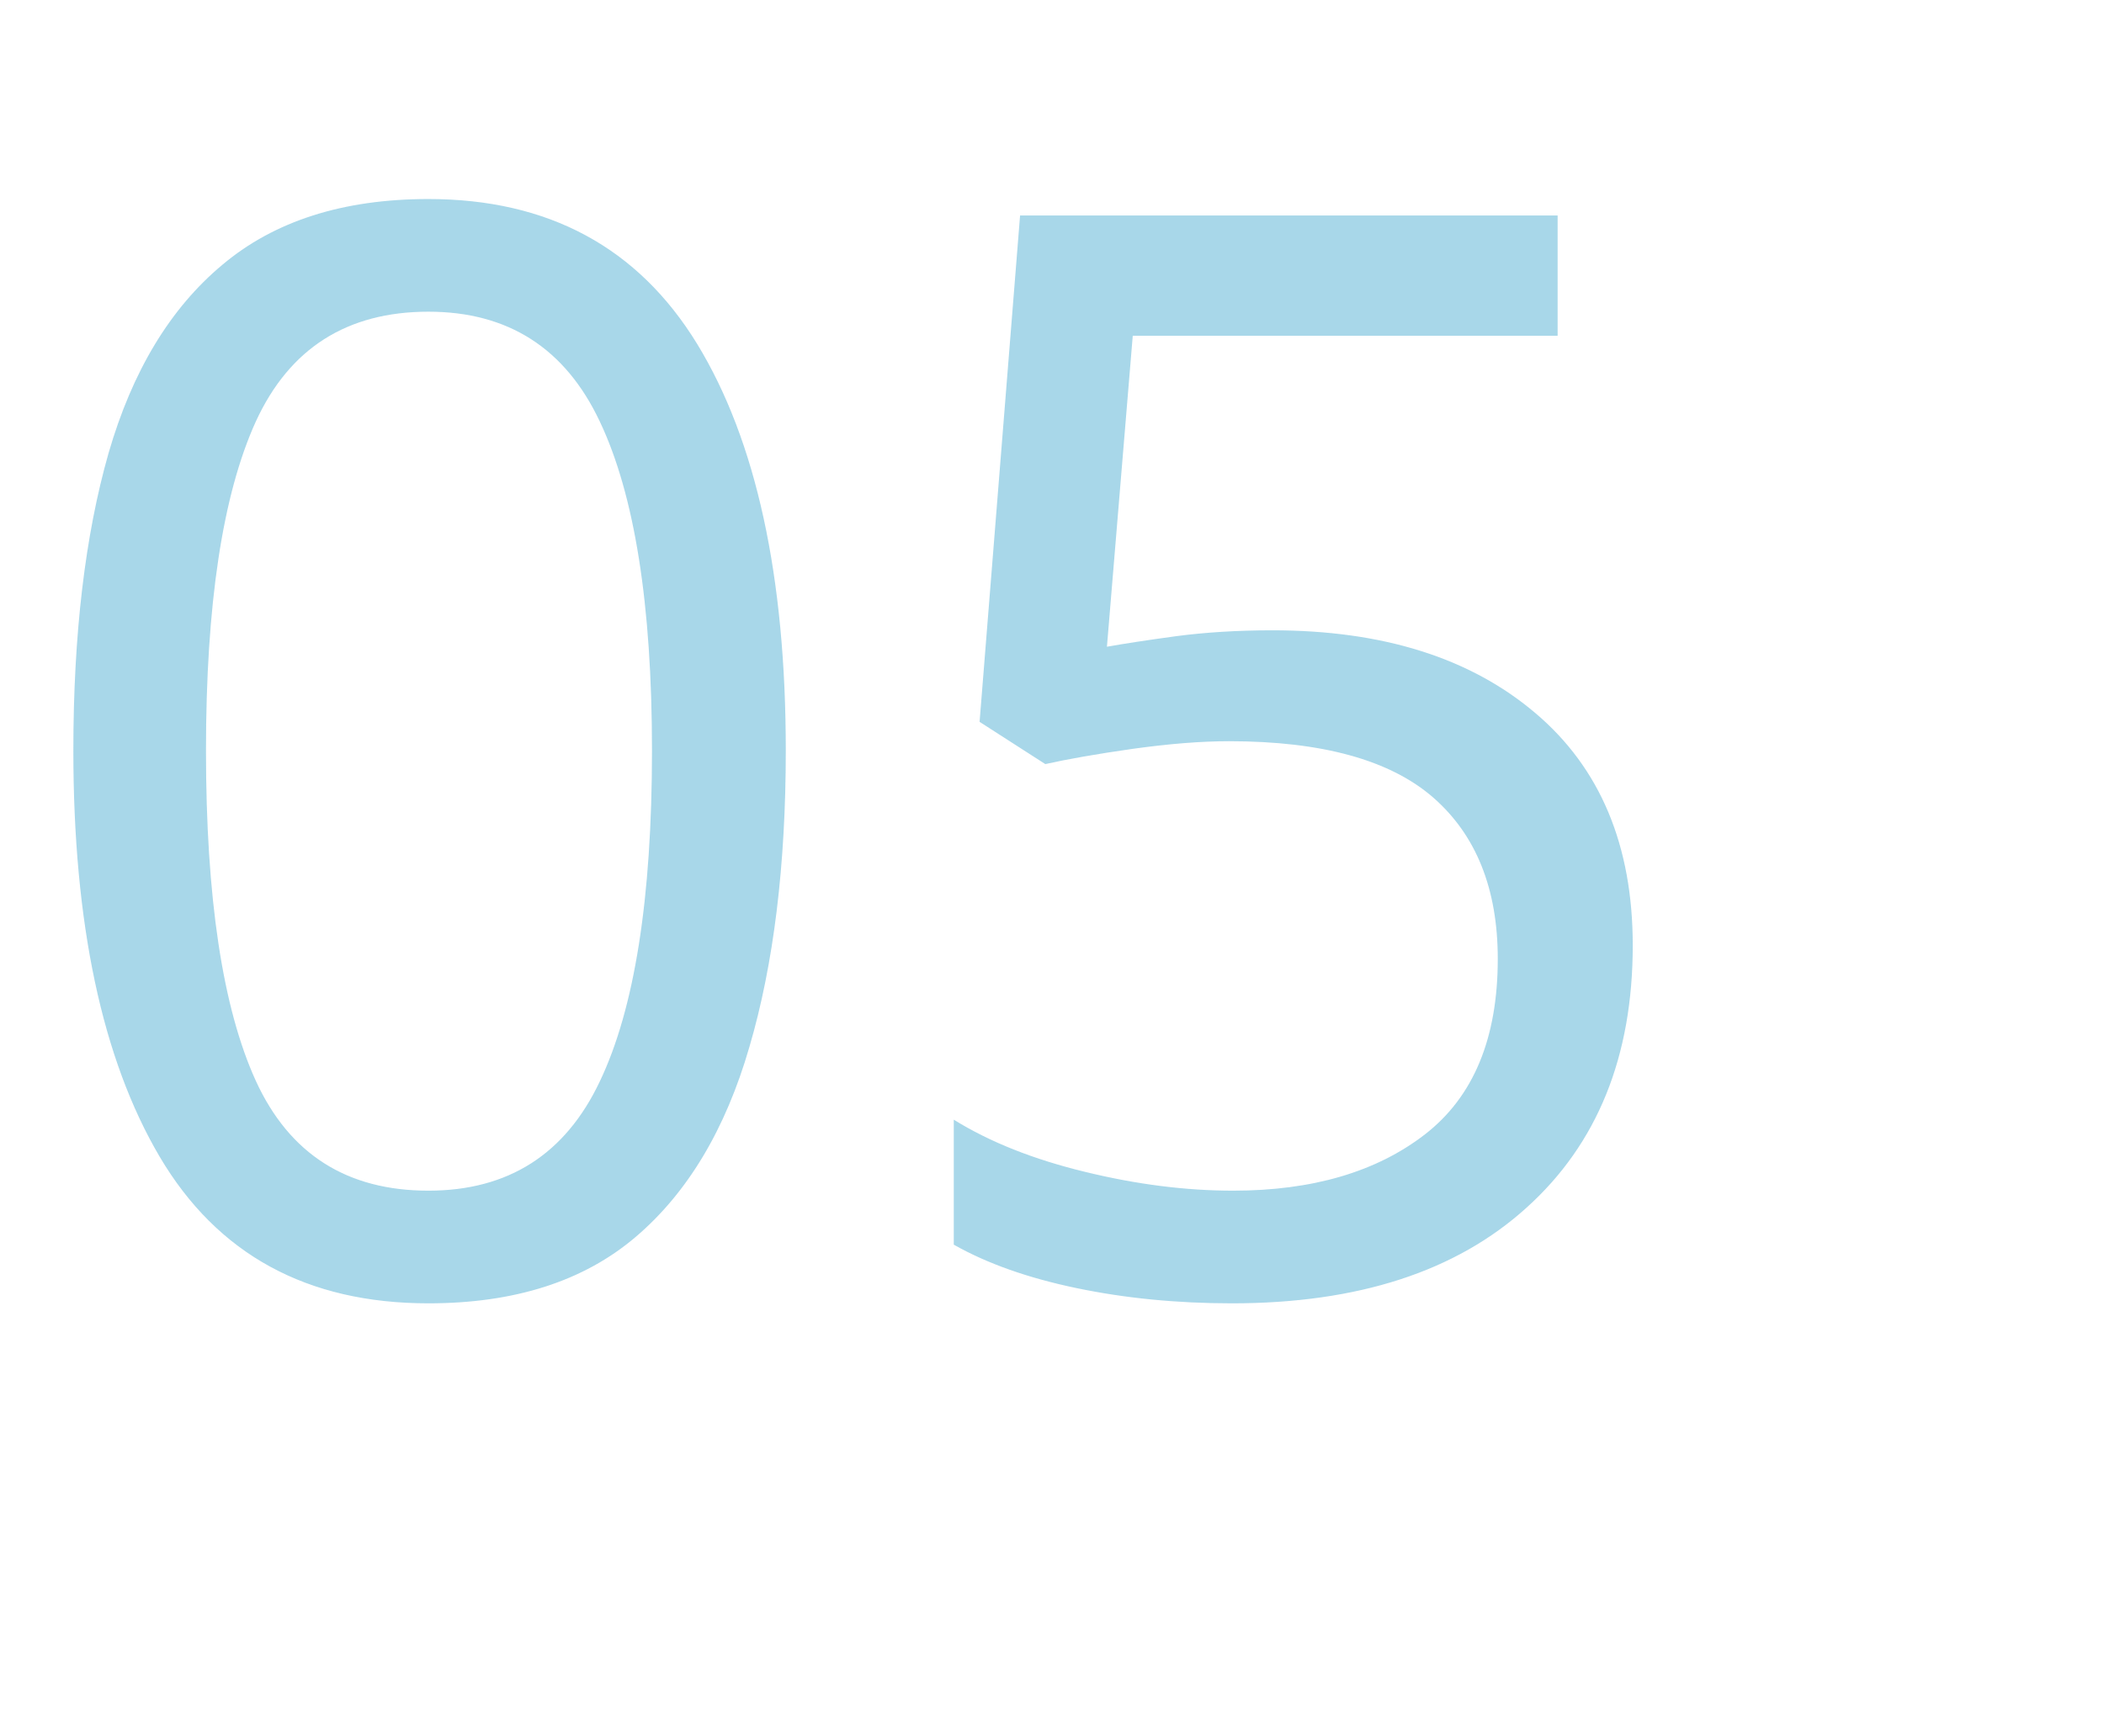
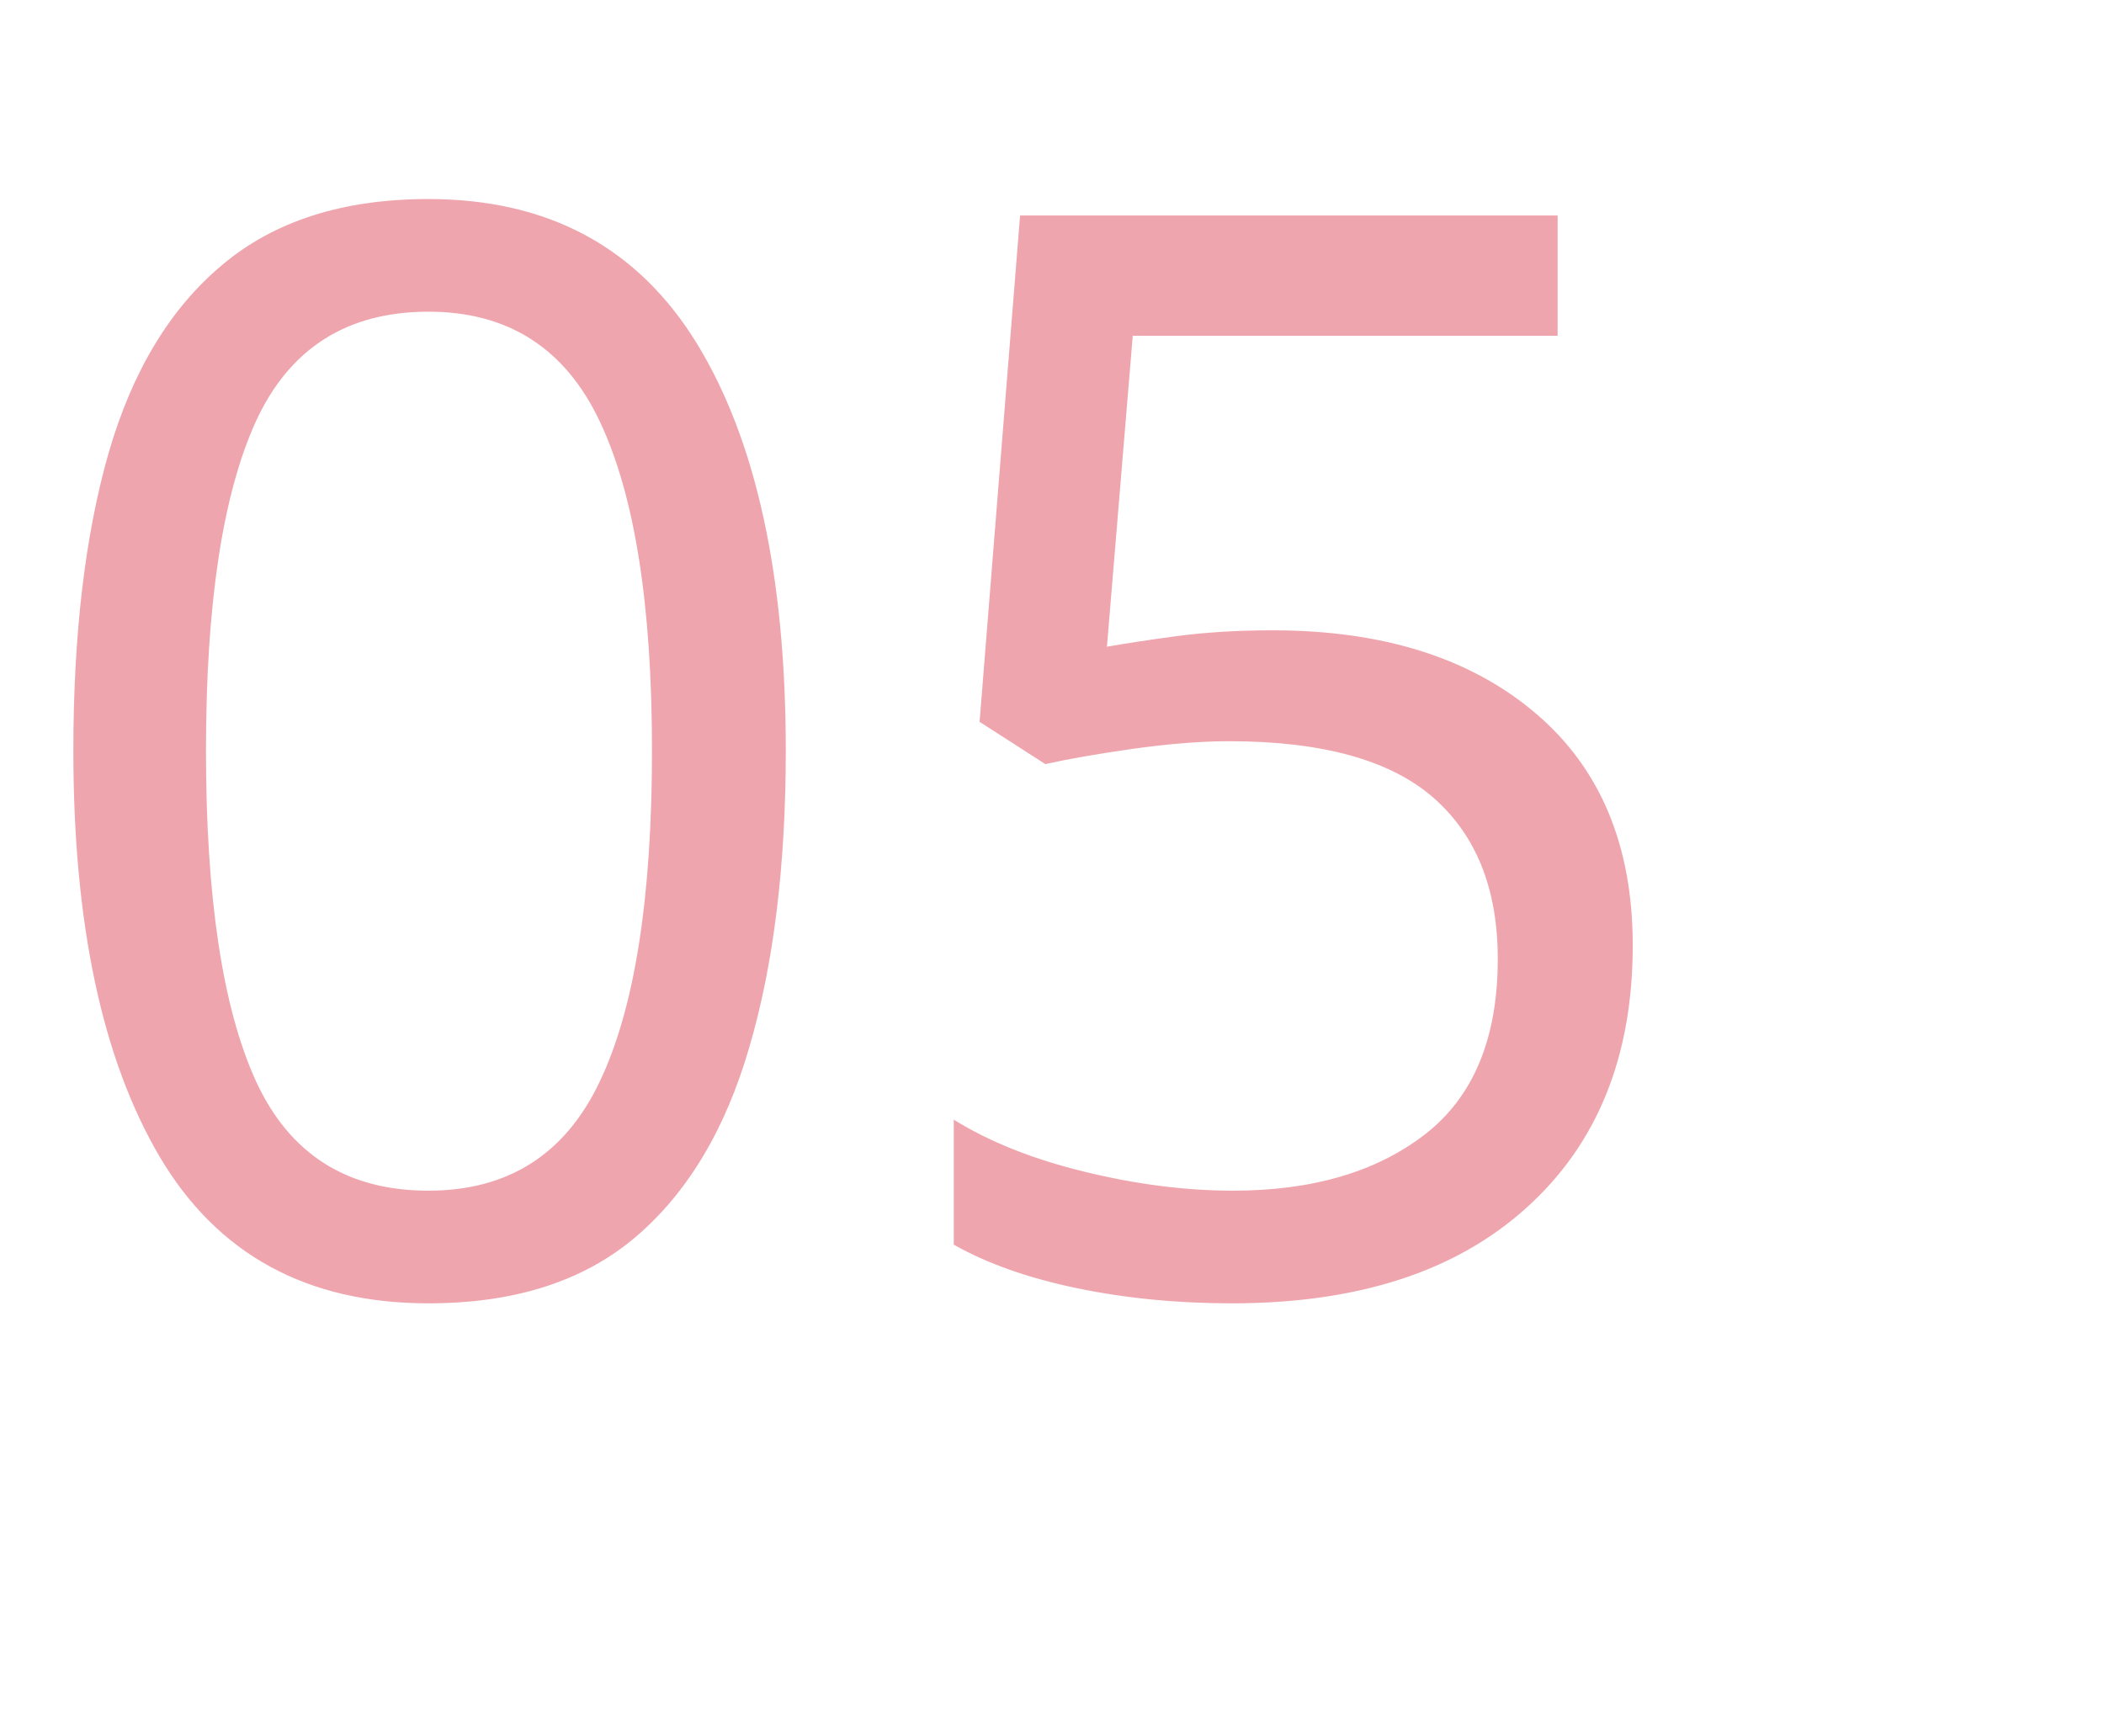
<svg xmlns="http://www.w3.org/2000/svg" viewBox="0 0 56.02 46.21">
  <defs>
-     <style>.cls-1{opacity:0.4;font-size:40px;fill:#269ac7;font-family:MVBoli, MV Boli;}</style>
+     <style>.cls-1{opacity:0.4;font-size:40px;fill:#d81f32;font-family:MVBoli, MV Boli;}</style>
  </defs>
  <g id="レイヤー_2" data-name="レイヤー 2">
    <g id="SP">
      <g id="flow">
        <text class="cls-1" transform="translate(0 34.3)">05</text>
      </g>
    </g>
  </g>
</svg>
